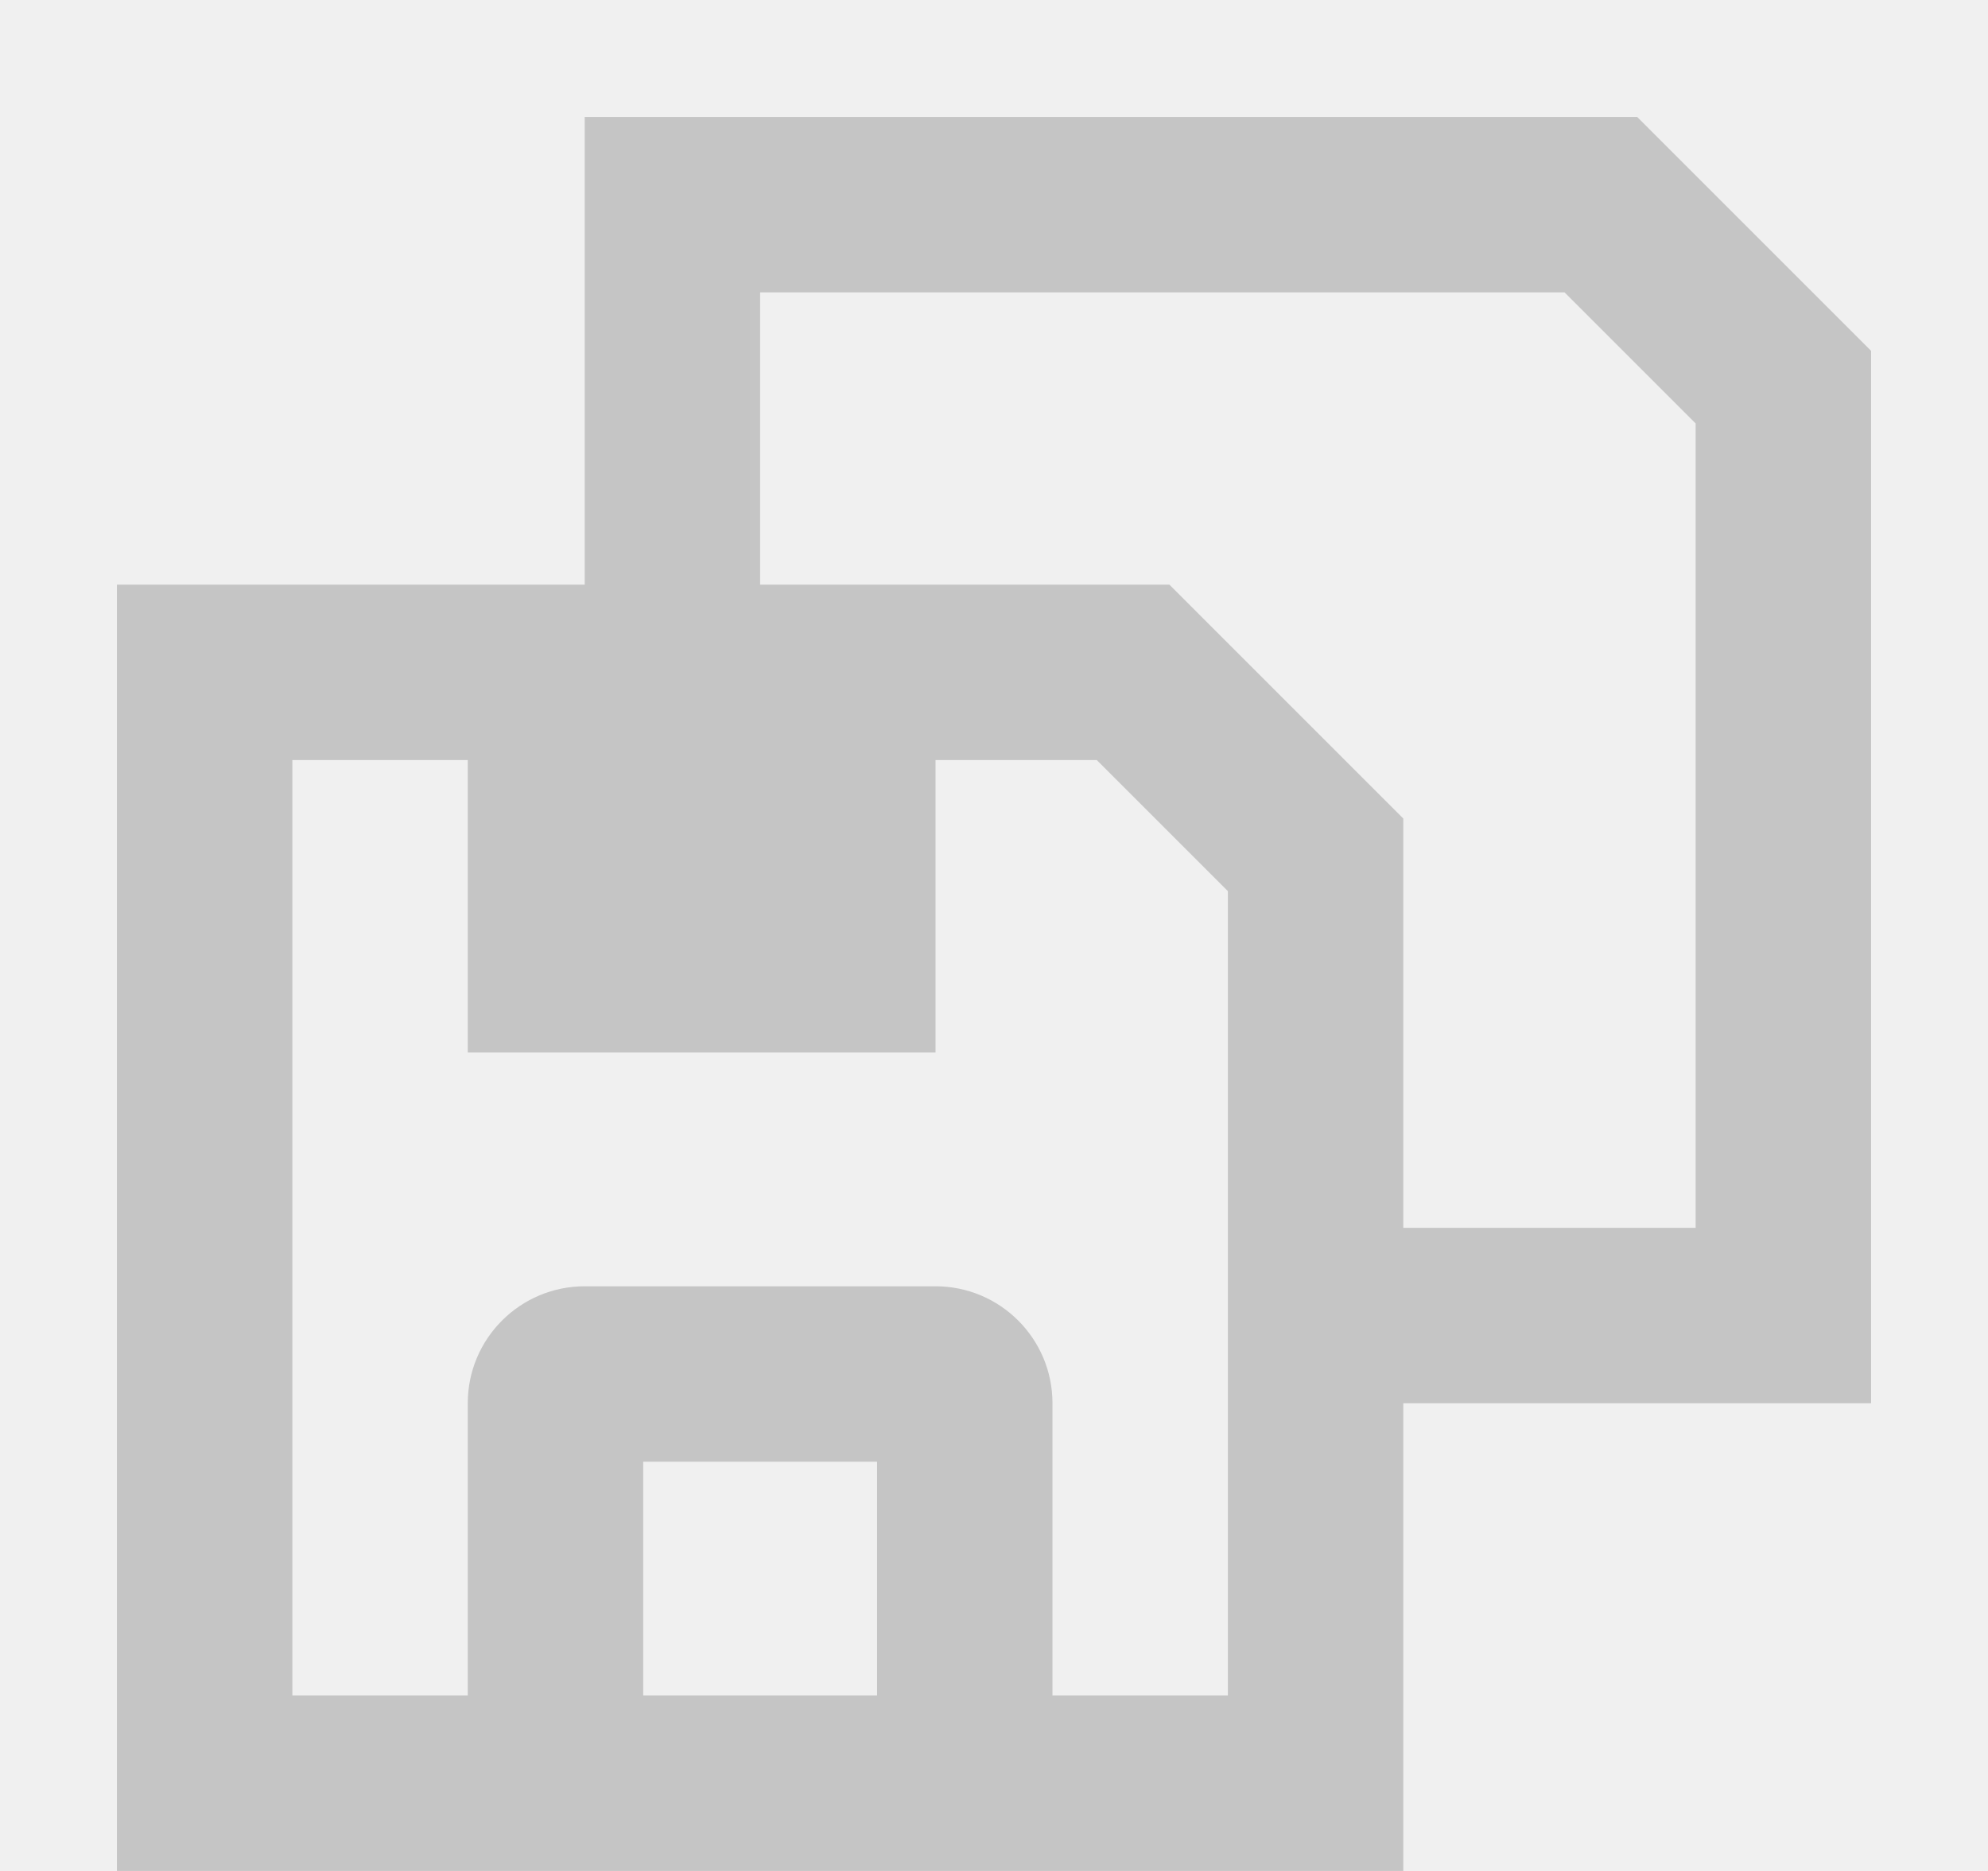
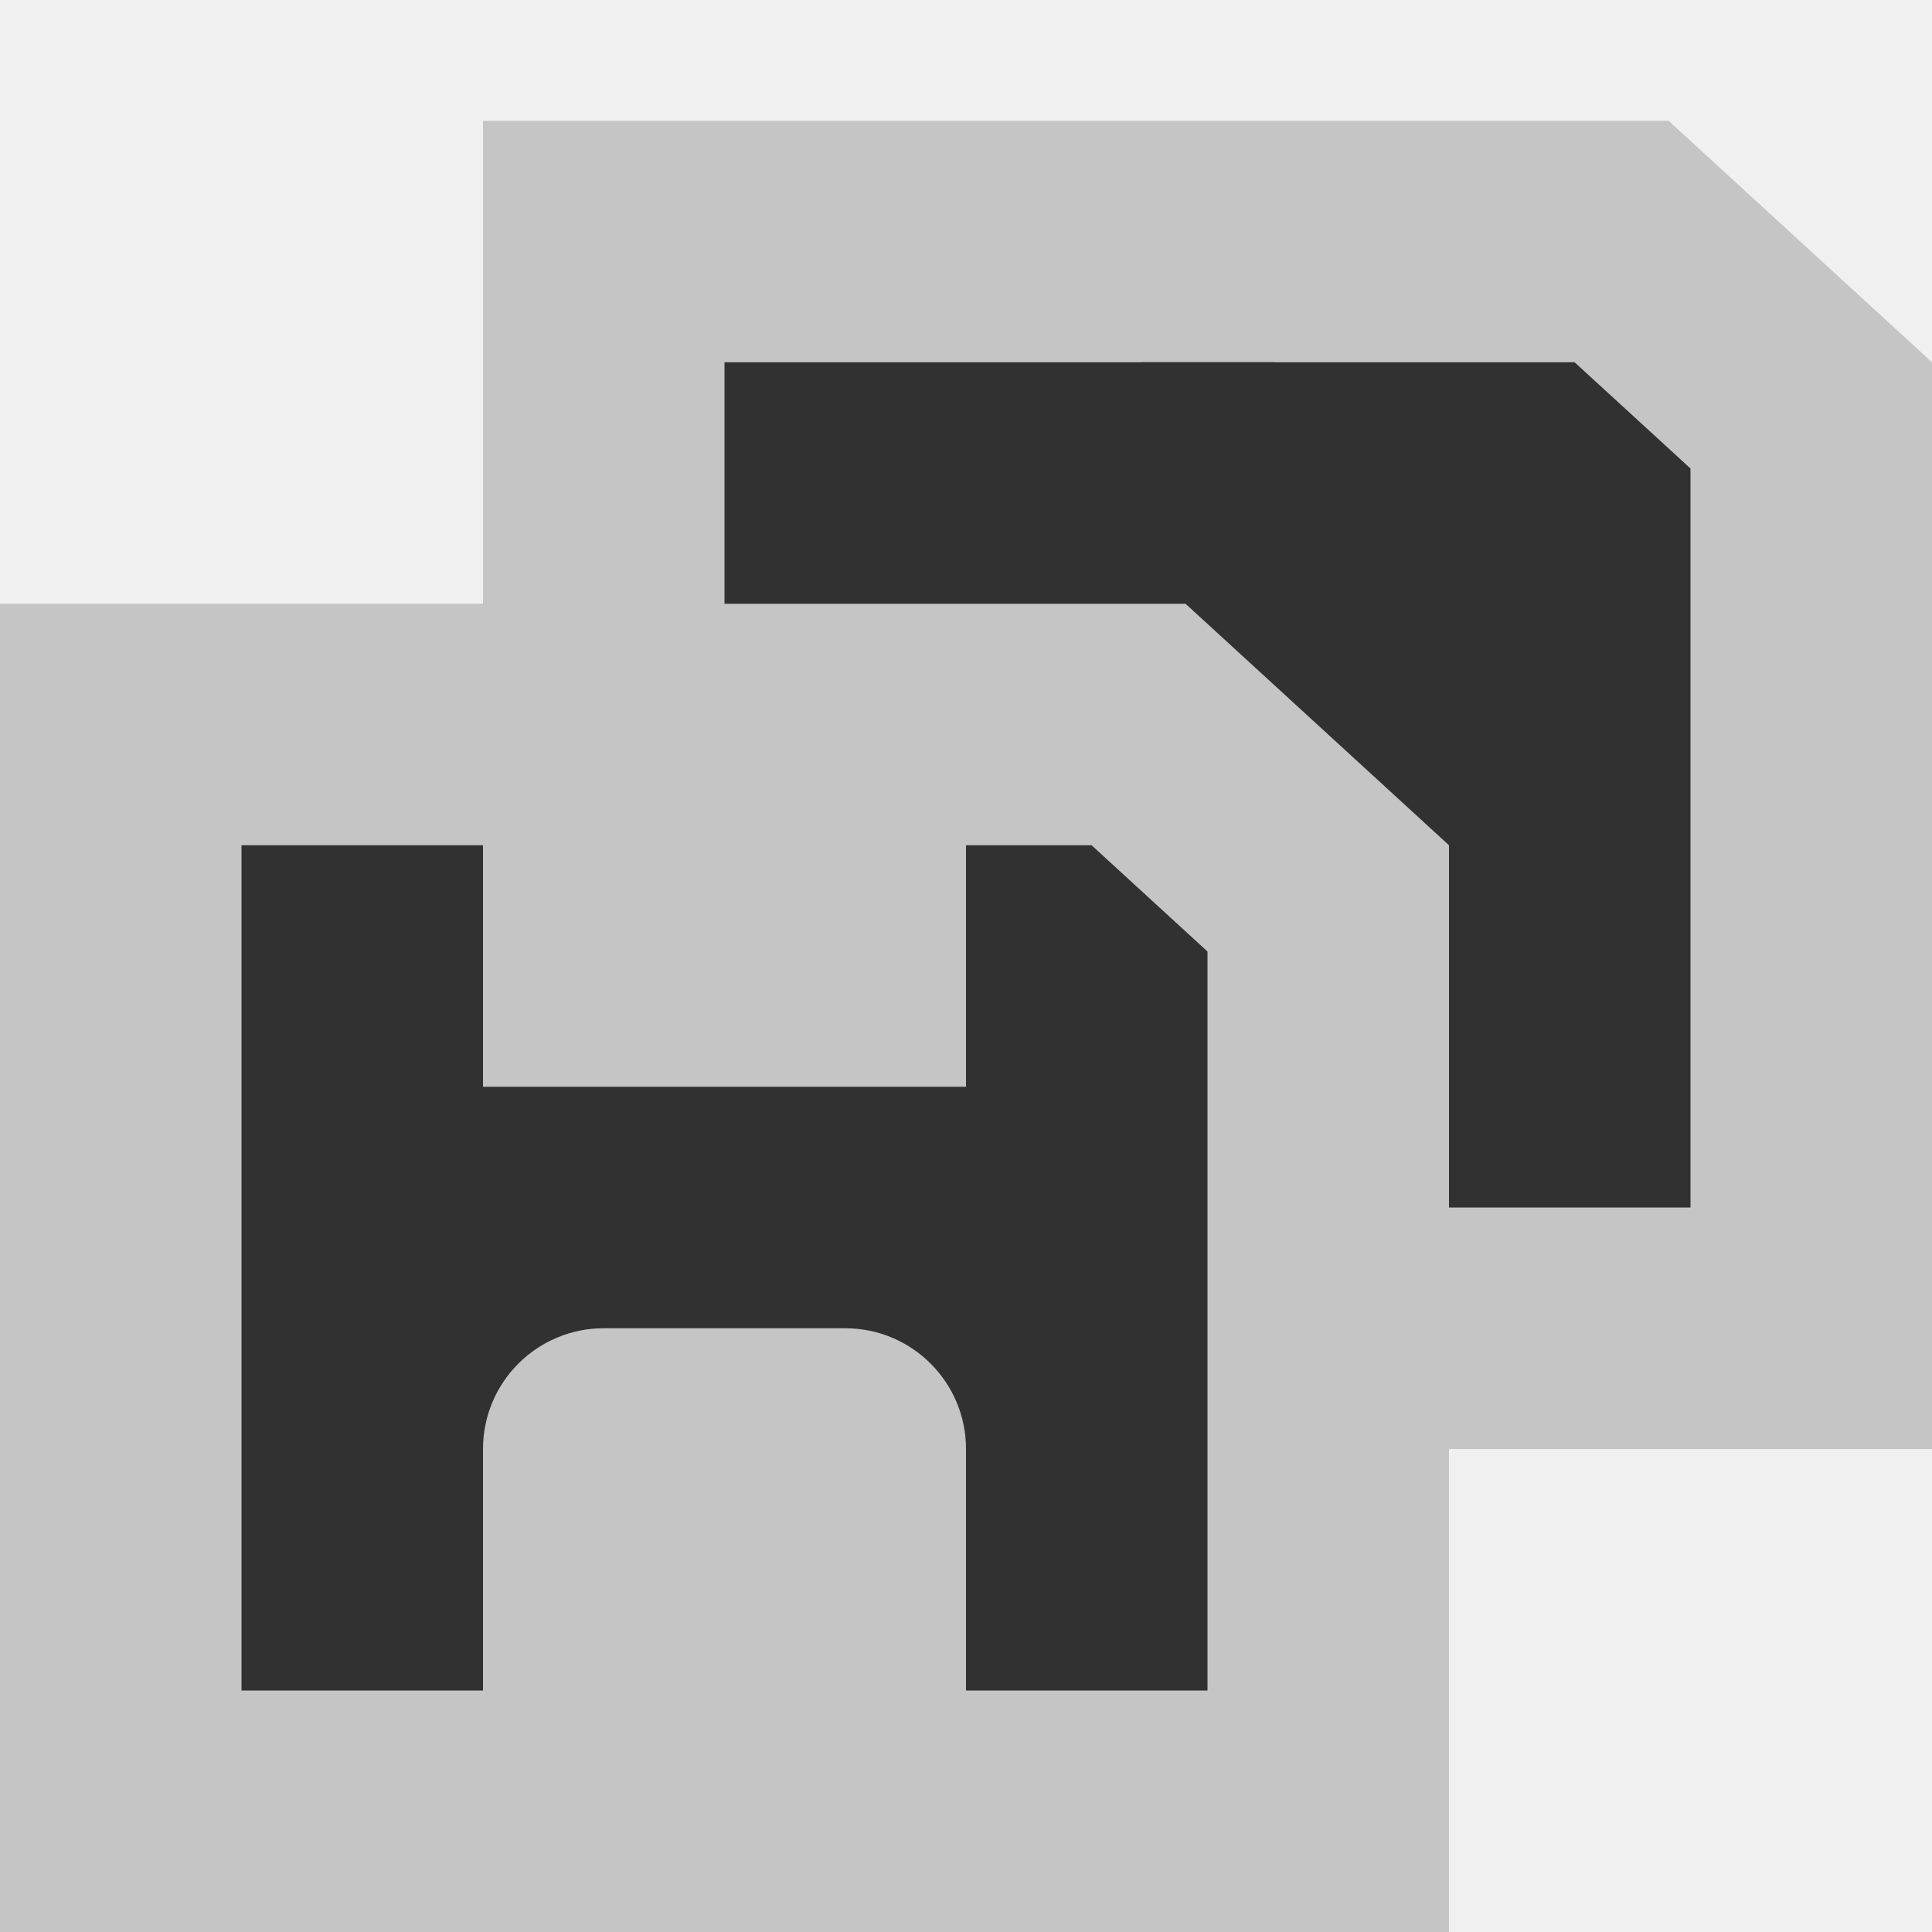
- <svg xmlns="http://www.w3.org/2000/svg" width="17" height="16" viewBox="0 0 17 16" fill="none">
-   <path fill-rule="evenodd" clip-rule="evenodd" d="M13.379 2.5H6.5V5H10L12 7V10.5H14.5V3.621L13.379 2.5ZM12 12H16V3L14 1H5V5H1V16H5H8H12V12ZM9 14.5H10.5V7.621L9.379 6.5H8V9H6.5H5H4V6.5H2.5V14.5H4V12C4 11.448 4.448 11 5 11H8C8.552 11 9 11.448 9 12V14.5ZM5.5 14.5H7.5V12.5H5.5V14.5Z" fill="#C5C5C5" />
+ <svg xmlns="http://www.w3.org/2000/svg" width="16" height="16" viewBox="0 0 16 16" fill="none">
+   <path d="M5 2H13.429L15 3.44V11H5V2Z" fill="#313131" stroke="#C5C5C5" stroke-width="2" />
+   <rect x="9.455" y="3" width="1.091" height="2" fill="#313131" />
+   <path d="M1 6H9.429L11 7.44V15H1V6Z" fill="#313131" stroke="#C5C5C5" stroke-width="2" />
+   <rect x="4" y="6" width="4" height="3" fill="#C5C5C5" />
+   <mask id="path-5-inside-1" fill="white">
+     <rect x="4" y="11" width="4" height="4" rx="1" />
+   </mask>
+   <rect x="4" y="11" width="4" height="4" rx="1" stroke="#C5C5C5" stroke-width="4" mask="url(#path-5-inside-1)" />
</svg>
